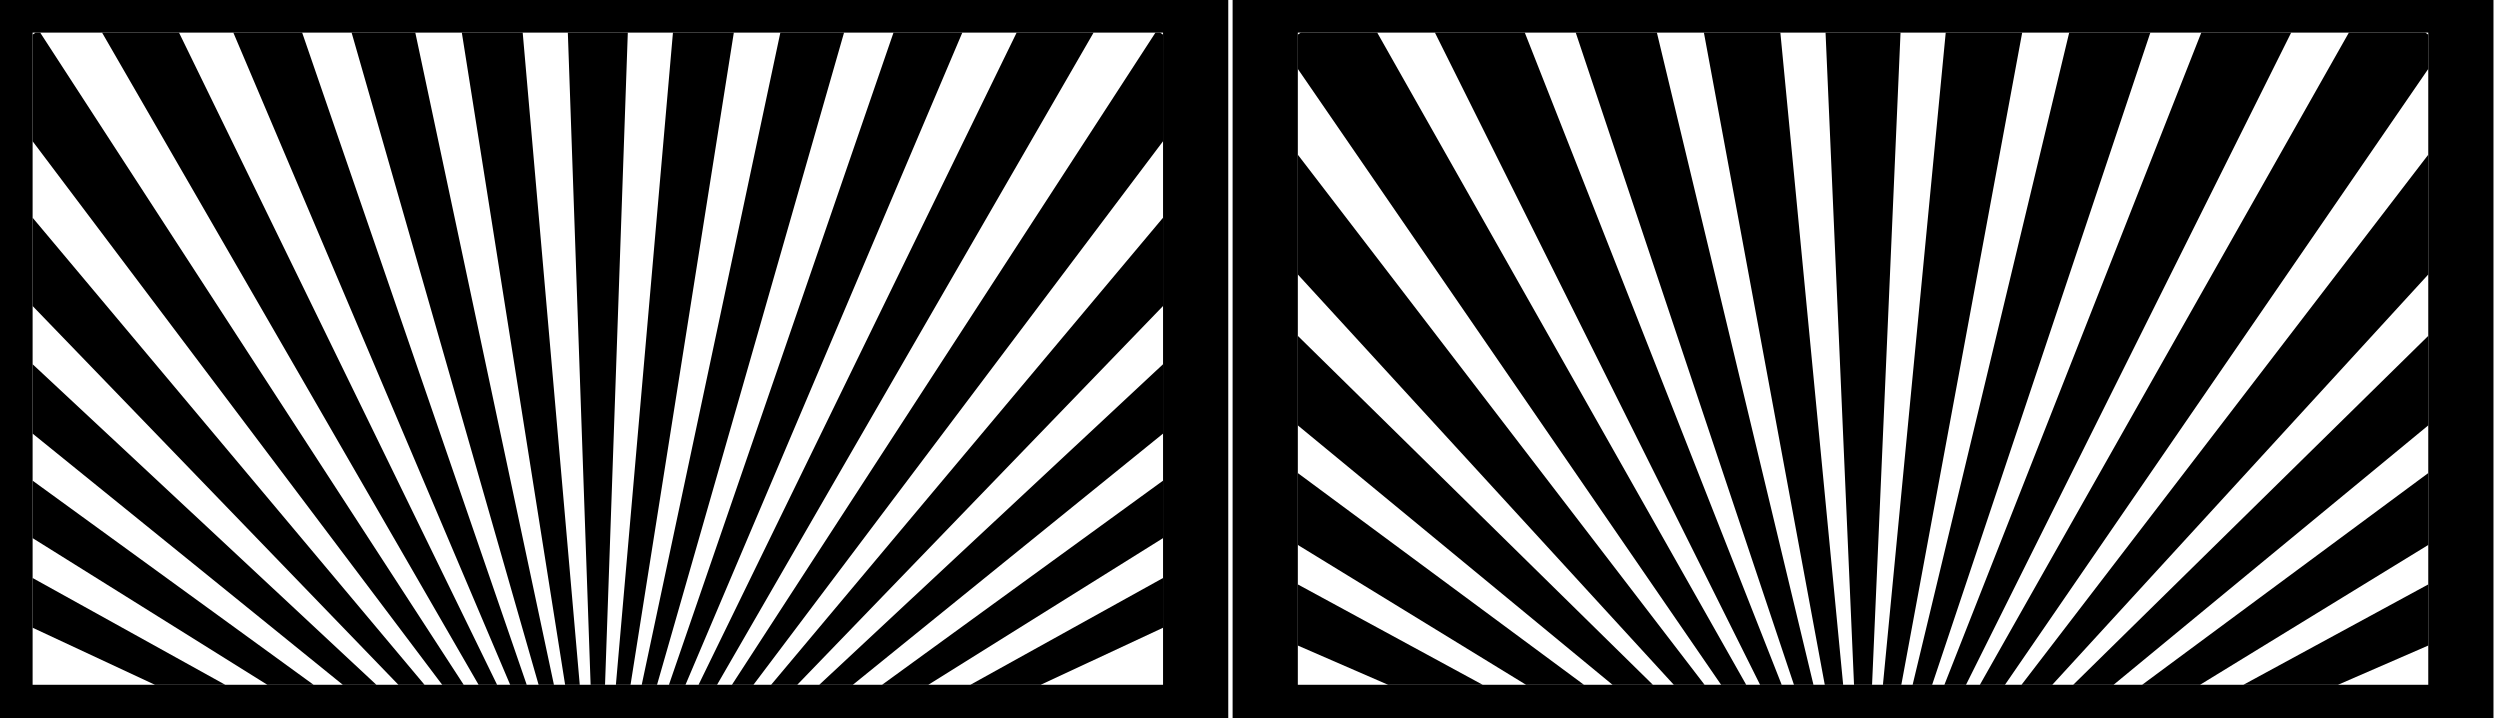
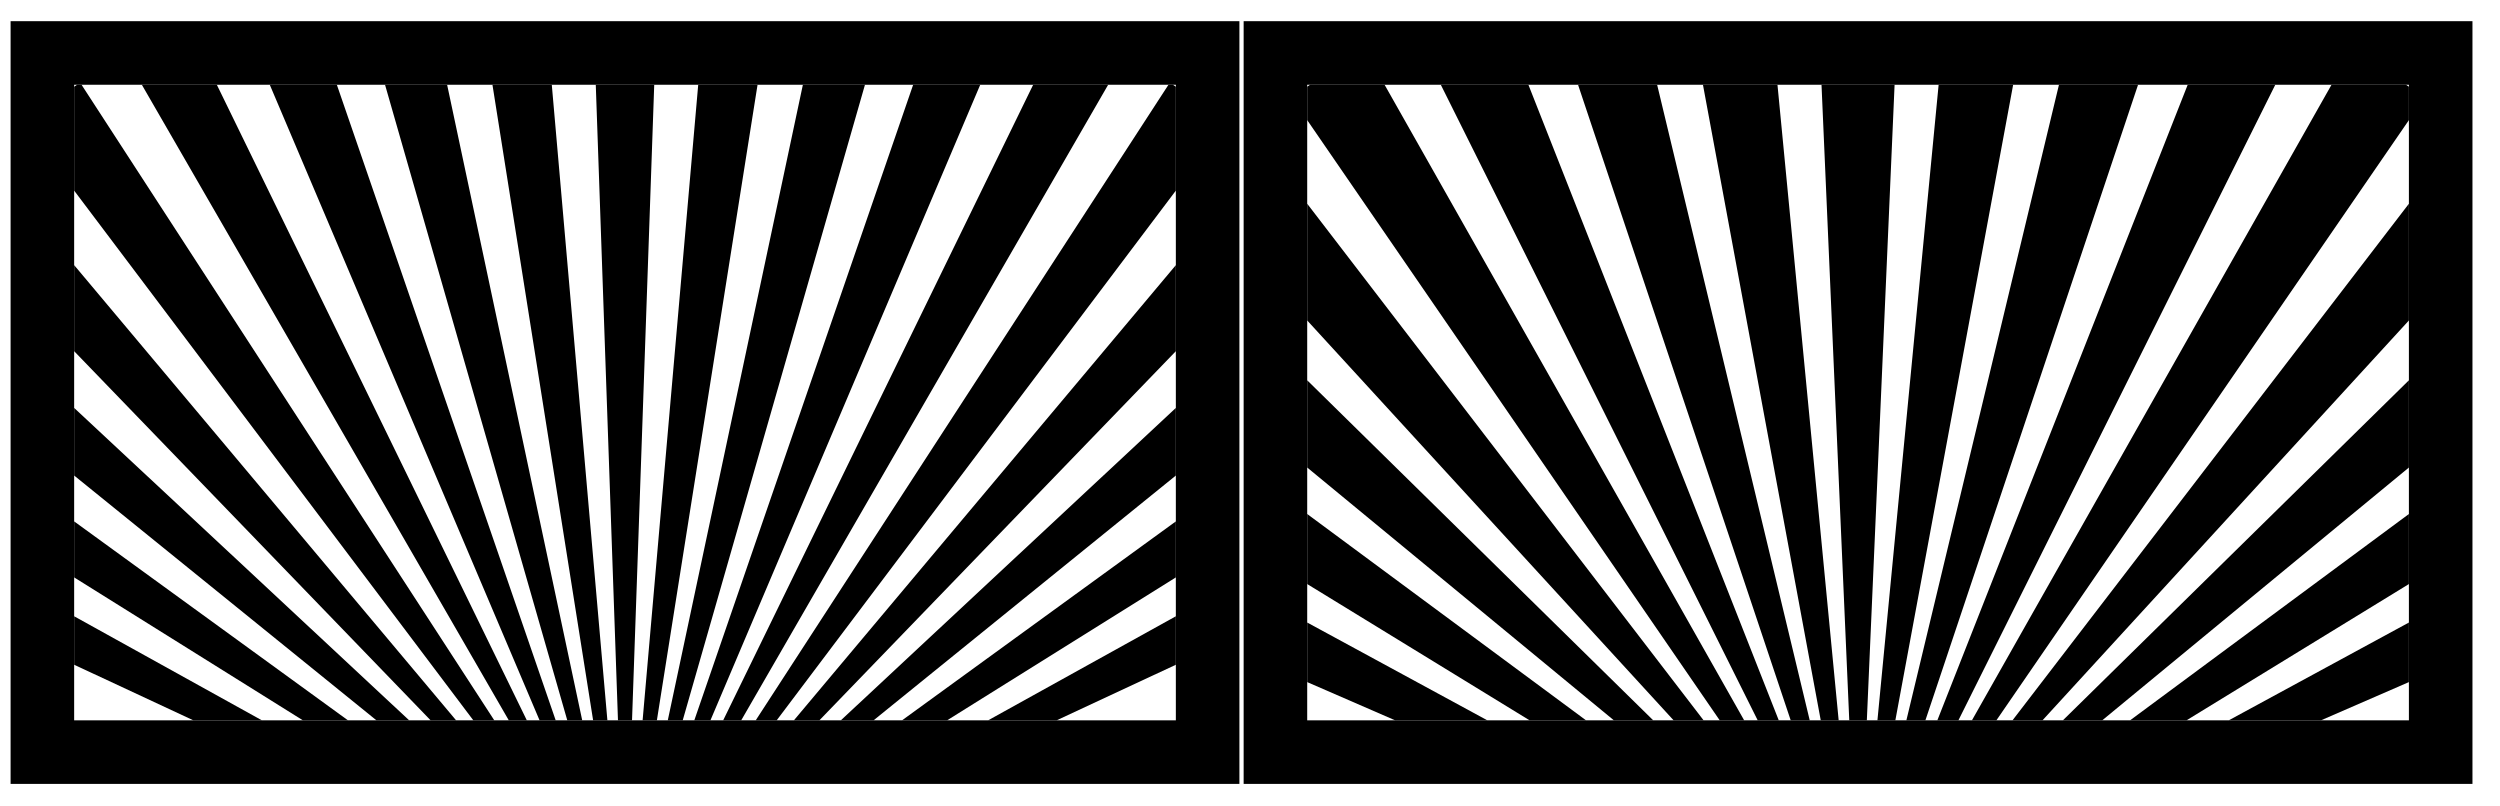
- <svg id="doorSvg" width="1725" height="495" viewBox="0 0 1725 495">
+ <svg id="doorSvg" width="1770" height="570" viewBox="0 0 1770 570">
  <defs>
    <clipPath id="left-door-clip">
      <rect id="left-clip-rect" x="22.5" y="22.5" width="780" height="450" />
    </clipPath>
    <clipPath id="right-door-clip">
      <rect id="right-clip-rect" x="22.5" y="22.5" width="780" height="450" />
    </clipPath>
  </defs>
-   <g id="left-door-group" class="door-group" transform="translate(0, 0)" style="display: block;">
+   <g id="left-door-group" class="door-group" transform="translate(30, 37.5)" style="display: block;">
    <rect id="left-door-frame" x="0" y="0" width="825" height="495" fill="none" stroke="black" stroke-width="45" />
    <g id="left-sectors-group" clip-path="url(#left-door-clip)">
      <path d="M 412.5,615 L -229.348,315.701 A 708.201,708.201 0 0 1 -206.906,271.657 Z" fill="black" />
      <path d="M 412.5,615 L -188.088,239.711 A 708.201,708.201 0 0 1 -160.446,198.73 Z" fill="black" />
      <path d="M 412.5,615 L -137.875,169.315 A 708.201,708.201 0 0 1 -105.445,132.008 Z" fill="black" />
      <path d="M 412.5,615 L -79.458,105.563 A 708.201,708.201 0 0 1 -42.723,72.487 Z" fill="black" />
      <path d="M 412.5,615 L -13.706,49.406 A 708.201,708.201 0 0 1 26.786,21.053 Z" fill="black" />
      <path d="M 412.5,615 L 58.4,1.68 A 708.201,708.201 0 0 1 102.045,-21.527 Z" fill="black" />
      <path d="M 412.5,615 L 135.784,-36.902 A 708.201,708.201 0 0 1 181.932,-54.617 Z" fill="black" />
      <path d="M 412.5,615 L 217.293,-65.766 A 708.201,708.201 0 0 1 265.257,-77.725 Z" fill="black" />
      <path d="M 412.5,615 L 301.713,-84.482 A 708.201,708.201 0 0 1 350.776,-90.506 Z" fill="black" />
      <path d="M 412.5,615 L 387.784,-92.769 A 708.201,708.201 0 0 1 437.216,-92.769 Z" fill="black" />
      <path d="M 412.5,615 L 474.224,-90.506 A 708.201,708.201 0 0 1 523.287,-84.482 Z" fill="black" />
      <path d="M 412.5,615 L 559.743,-77.725 A 708.201,708.201 0 0 1 607.707,-65.766 Z" fill="black" />
      <path d="M 412.5,615 L 643.068,-54.617 A 708.201,708.201 0 0 1 689.216,-36.902 Z" fill="black" />
      <path d="M 412.5,615 L 722.955,-21.527 A 708.201,708.201 0 0 1 766.6,1.68 Z" fill="black" />
      <path d="M 412.5,615 L 798.214,21.053 A 708.201,708.201 0 0 1 838.706,49.406 Z" fill="black" />
      <path d="M 412.5,615 L 867.723,72.487 A 708.201,708.201 0 0 1 904.458,105.563 Z" fill="black" />
      <path d="M 412.5,615 L 930.445,132.008 A 708.201,708.201 0 0 1 962.875,169.315 Z" fill="black" />
      <path d="M 412.5,615 L 985.446,198.73 A 708.201,708.201 0 0 1 1013.088,239.711 Z" fill="black" />
      <path d="M 412.5,615 L 1031.906,271.657 A 708.201,708.201 0 0 1 1054.348,315.701 Z" fill="black" />
    </g>
    <circle id="left-vp" cx="412.5" cy="615" r="1" fill="blue" />
  </g>
-   <g id="right-door-group" class="door-group" transform="translate(873, 0)" style="display: block;">
+   <g id="right-door-group" class="door-group" transform="translate(903, 37.5)" style="display: block;">
    <rect id="right-door-frame" x="0" y="0" width="825" height="495" fill="none" stroke="black" stroke-width="45" />
    <g id="right-sectors-group" clip-path="url(#right-door-clip)">
      <path d="M 412.5,615 L -236.963,332.606 A 708.201,708.201 0 0 1 -209.879,277.076 Z" fill="black" />
      <path d="M 412.5,615 L -191.34,244.966 A 708.201,708.201 0 0 1 -156.792,193.746 Z" fill="black" />
      <path d="M 412.5,615 L -133.965,164.529 A 708.201,708.201 0 0 1 -92.624,118.616 Z" fill="black" />
      <path d="M 412.5,615 L -65.953,92.86 A 708.201,708.201 0 0 1 -18.625,53.147 Z" fill="black" />
      <path d="M 412.5,615 L 11.371,31.353 A 708.201,708.201 0 0 1 63.765,-1.387 Z" fill="black" />
      <path d="M 412.5,615 L 96.502,-18.793 A 708.201,708.201 0 0 1 152.944,-43.922 Z" fill="black" />
      <path d="M 412.5,615 L 187.785,-56.604 A 708.201,708.201 0 0 1 247.174,-73.633 Z" fill="black" />
      <path d="M 412.5,615 L 283.441,-81.342 A 708.201,708.201 0 0 1 344.622,-89.94 Z" fill="black" />
      <path d="M 412.5,615 L 381.609,-92.527 A 708.201,708.201 0 0 1 443.391,-92.527 Z" fill="black" />
      <path d="M 412.5,615 L 480.378,-89.94 A 708.201,708.201 0 0 1 541.559,-81.342 Z" fill="black" />
      <path d="M 412.5,615 L 577.826,-73.633 A 708.201,708.201 0 0 1 637.215,-56.604 Z" fill="black" />
      <path d="M 412.5,615 L 672.056,-43.922 A 708.201,708.201 0 0 1 728.498,-18.793 Z" fill="black" />
      <path d="M 412.5,615 L 761.235,-1.387 A 708.201,708.201 0 0 1 813.629,31.353 Z" fill="black" />
      <path d="M 412.5,615 L 843.625,53.147 A 708.201,708.201 0 0 1 890.953,92.86 Z" fill="black" />
      <path d="M 412.5,615 L 917.624,118.616 A 708.201,708.201 0 0 1 958.965,164.529 Z" fill="black" />
      <path d="M 412.5,615 L 981.792,193.746 A 708.201,708.201 0 0 1 1016.34,244.966 Z" fill="black" />
      <path d="M 412.5,615 L 1034.879,277.076 A 708.201,708.201 0 0 1 1061.963,332.606 Z" fill="black" />
    </g>
    <circle id="right-vp" cx="412.5" cy="615" r="1" fill="blue" />
  </g>
</svg>
